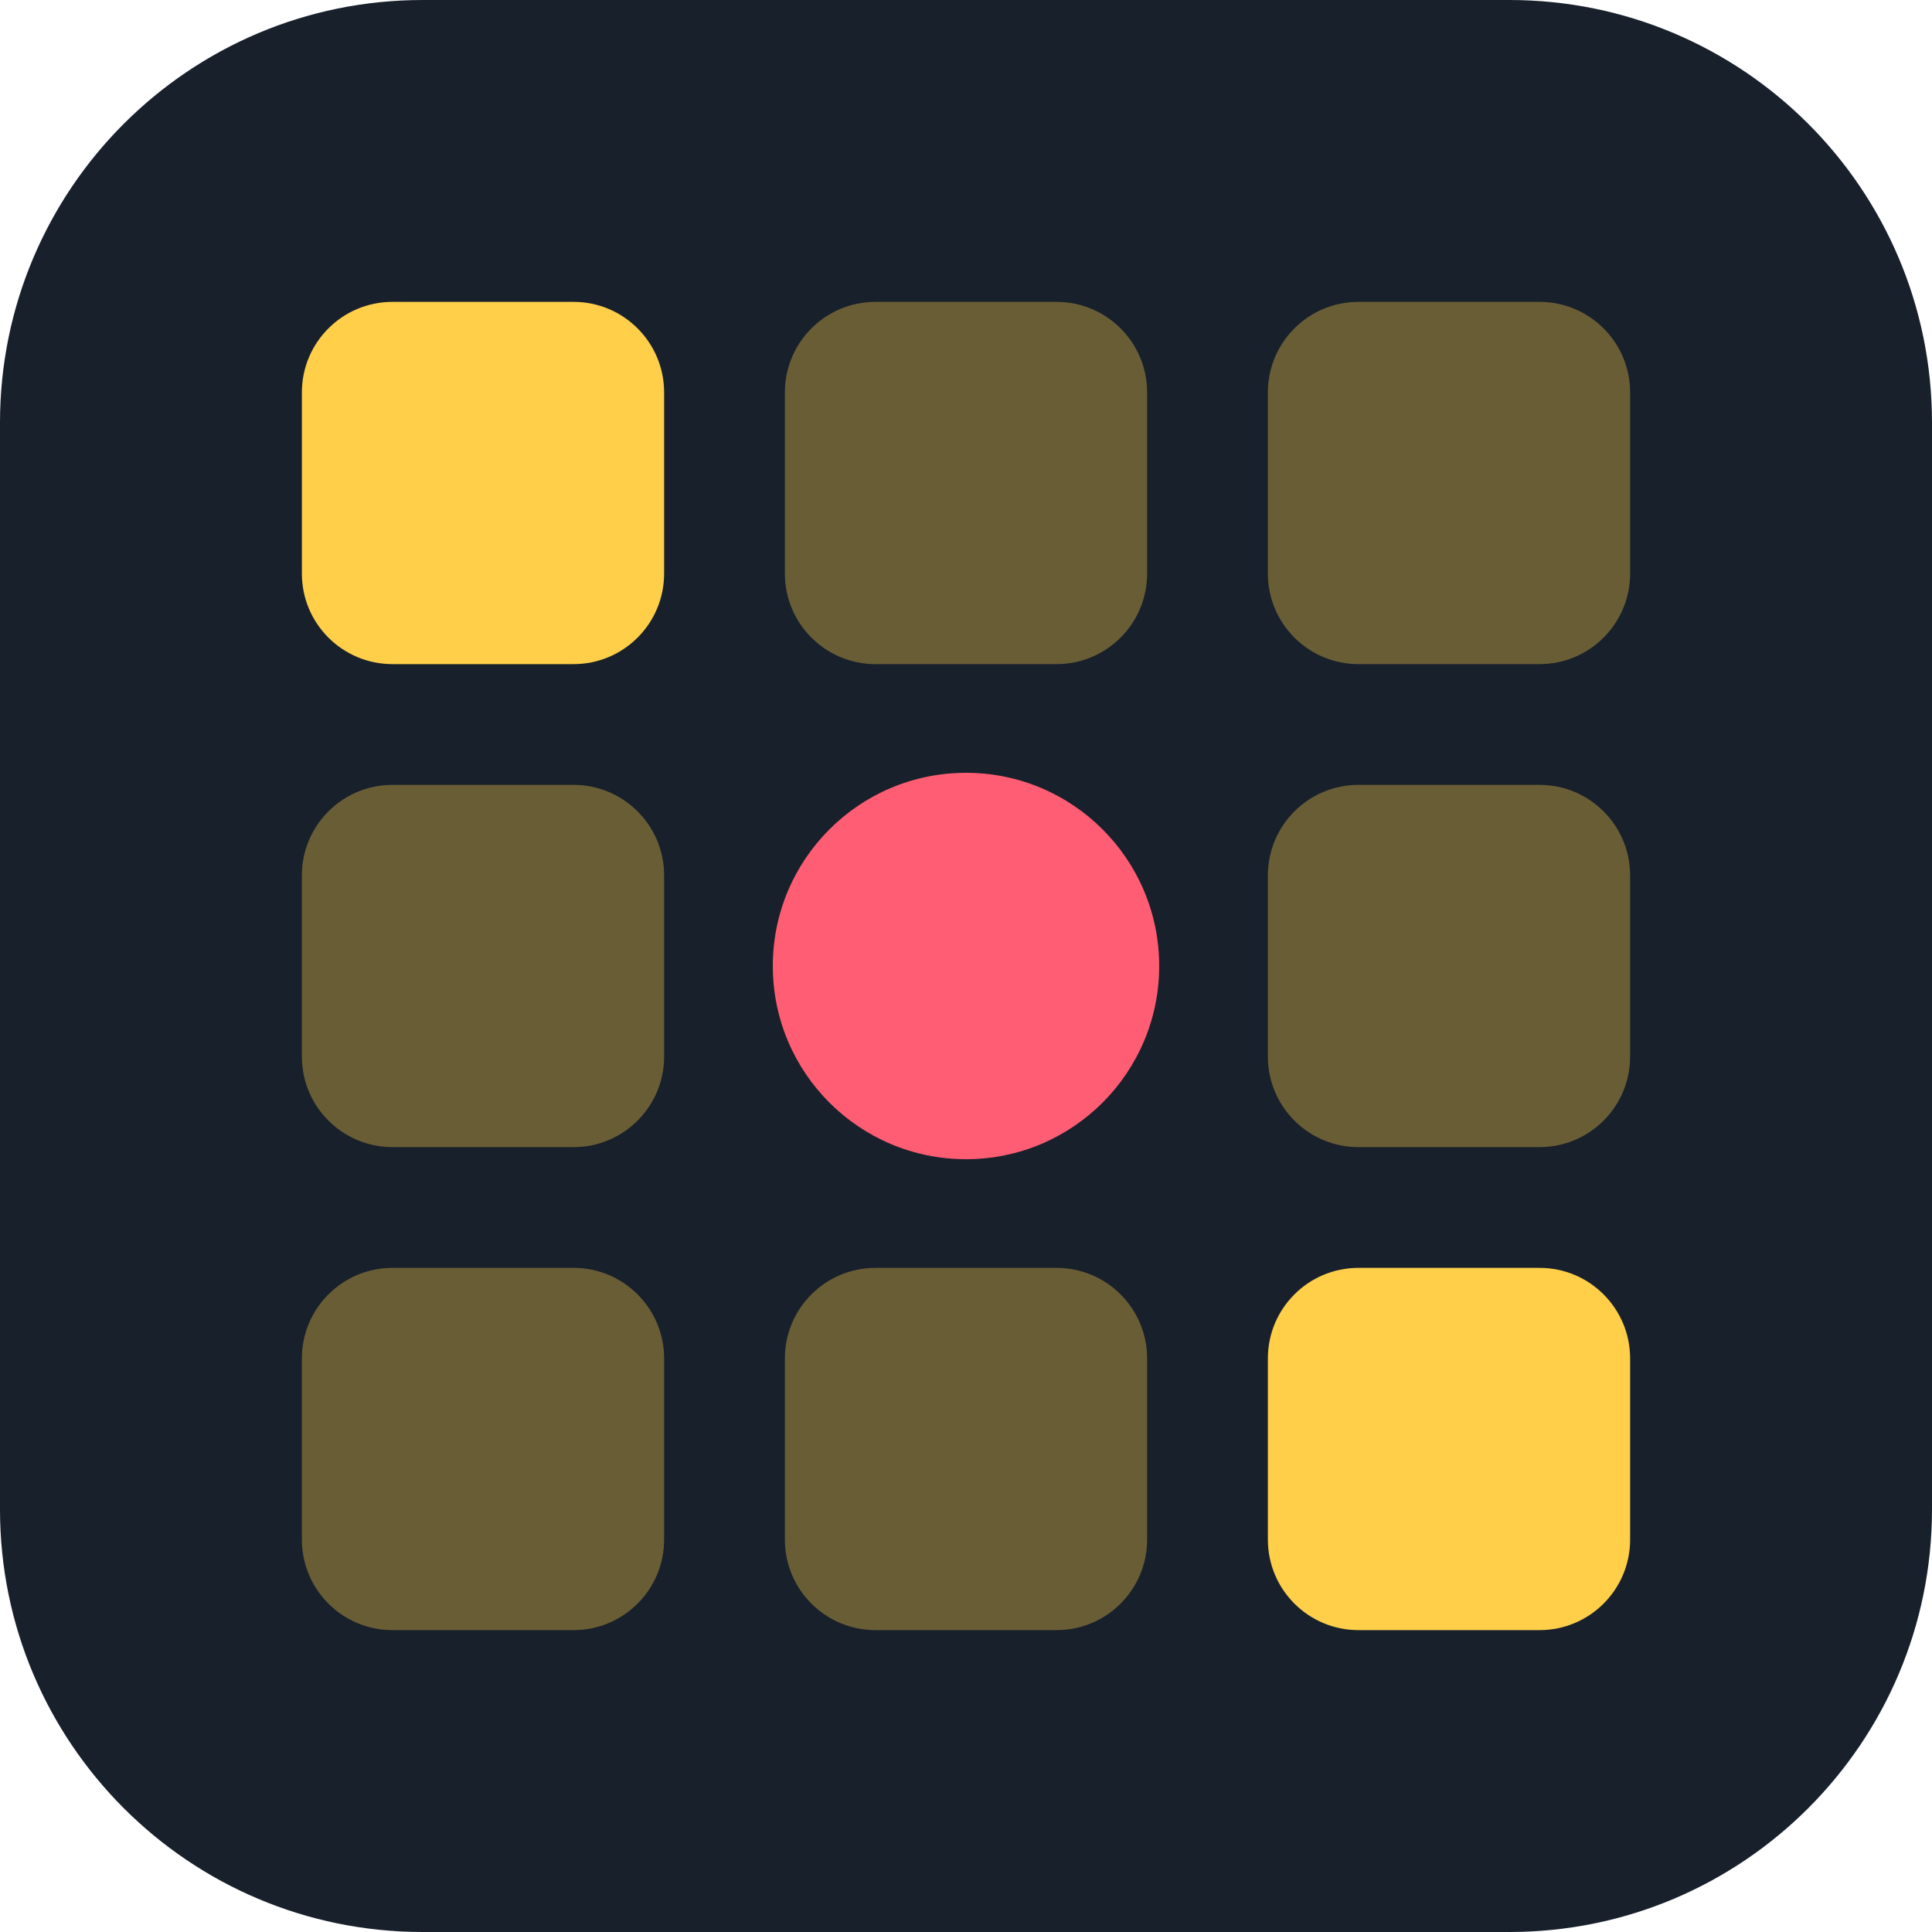
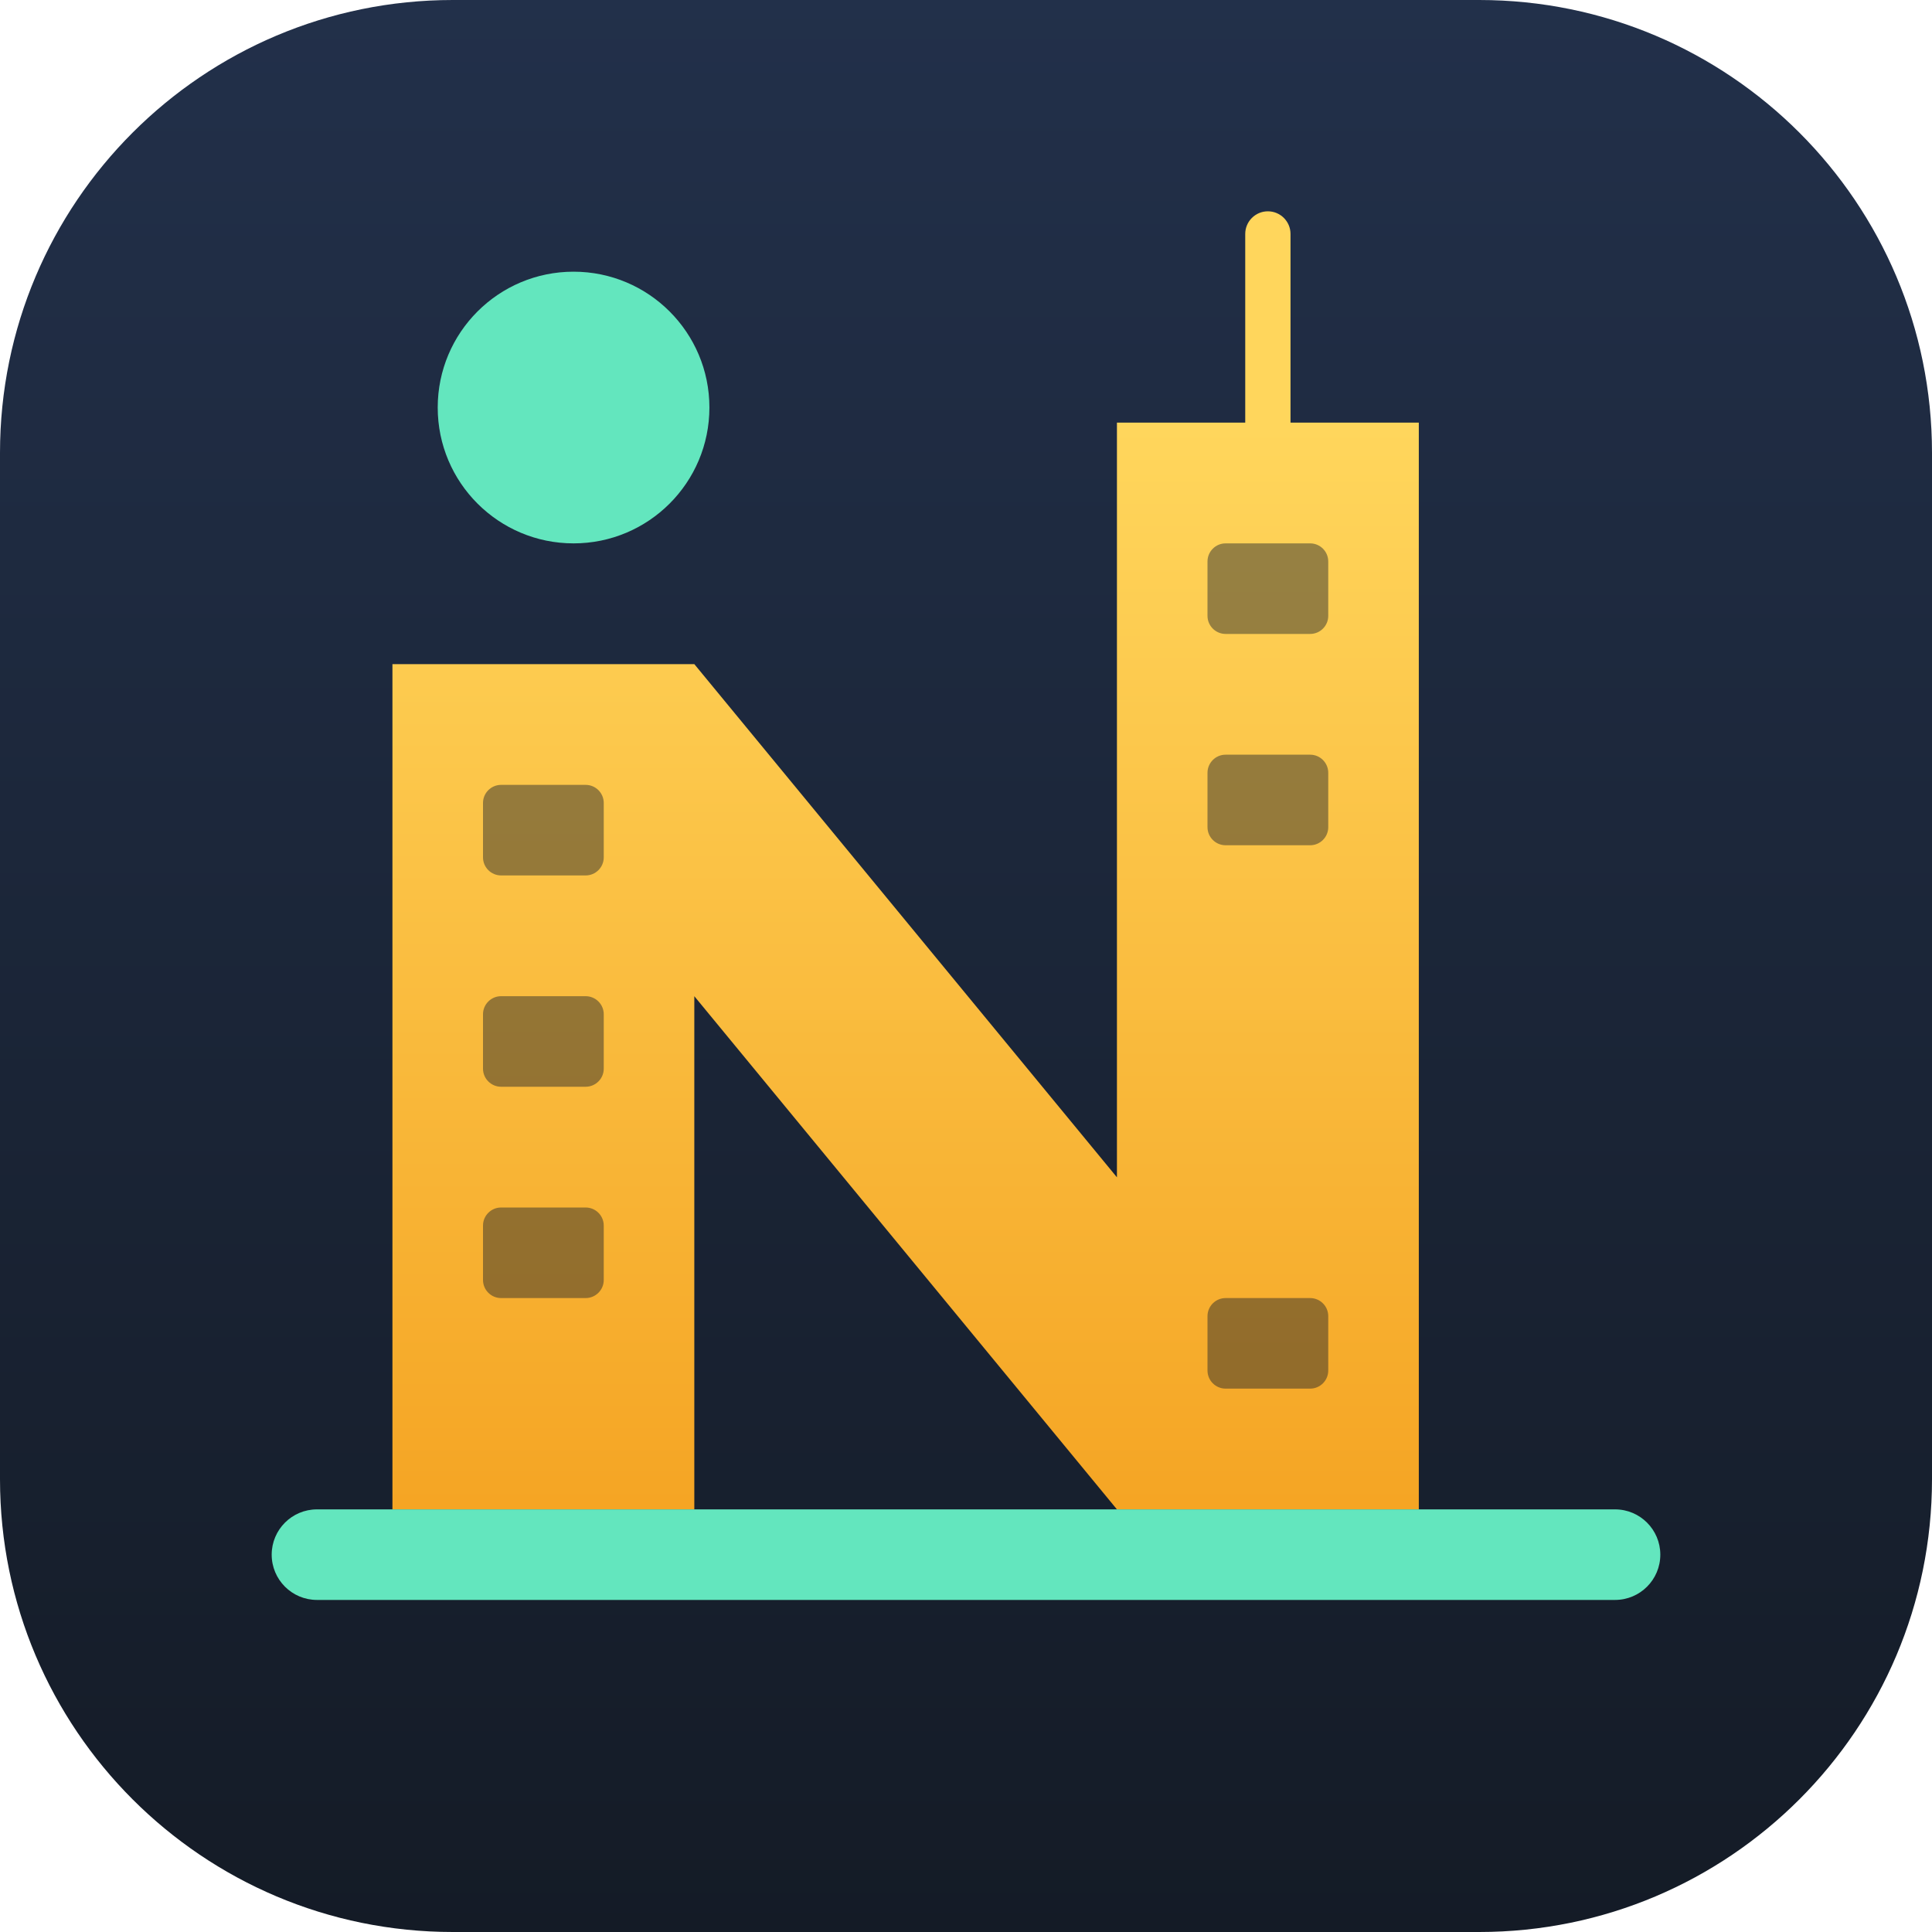
- <svg xmlns="http://www.w3.org/2000/svg" viewBox="0 0 32 32">
-   <rect width="32" height="32" rx="7" fill="#18202b" />
-   <g fill="#ffcf4a">
-     <rect x="5" y="5" width="6" height="6" rx="1.5" />
-     <rect x="13" y="5" width="6" height="6" rx="1.5" opacity=".35" />
-     <rect x="21" y="5" width="6" height="6" rx="1.5" opacity=".35" />
-     <rect x="5" y="13" width="6" height="6" rx="1.5" opacity=".35" />
-     <rect x="21" y="13" width="6" height="6" rx="1.5" opacity=".35" />
-     <rect x="5" y="21" width="6" height="6" rx="1.5" opacity=".35" />
-     <rect x="13" y="21" width="6" height="6" rx="1.5" opacity=".35" />
-     <rect x="21" y="21" width="6" height="6" rx="1.5" />
+ <svg xmlns="http://www.w3.org/2000/svg" viewBox="0 0 64 64">
+   <defs>
+     <linearGradient id="nt-bg" x1="0" y1="0" x2="0" y2="1">
+       <stop offset="0" stop-color="#22304a" />
+       <stop offset="1" stop-color="#141b26" />
+     </linearGradient>
+     <linearGradient id="nt-gold" x1="0" y1="0" x2="0" y2="1">
+       <stop offset="0" stop-color="#ffd65c" />
+       <stop offset="1" stop-color="#f5a524" />
+     </linearGradient>
+   </defs>
+   <rect width="64" height="64" rx="15" fill="url(#nt-bg)" />
+   <circle cx="19" cy="13.5" r="4.5" fill="#63e6be" />
+   <rect x="41.25" y="7" width="1.5" height="8" rx=".75" fill="#ffd65c" />
+   <path d="M13 50 V22 h10 l14 17 V14 h10 v36 h-10 L23 33 v17 z" fill="url(#nt-gold)" />
+   <g fill="#18202b" opacity=".45">
+     <rect x="16" y="26" width="4" height="3" rx=".6" />
+     <rect x="16" y="33" width="4" height="3" rx=".6" />
+     <rect x="16" y="40" width="4" height="3" rx=".6" />
+     <rect x="40" y="18" width="4" height="3" rx=".6" />
+     <rect x="40" y="25" width="4" height="3" rx=".6" />
+     <rect x="40" y="43" width="4" height="3" rx=".6" />
  </g>
-   <circle cx="16" cy="16" r="3.2" fill="#ff5d73" />
+   <rect x="9" y="50" width="46" height="3" rx="1.5" fill="#63e6be" />
</svg>
